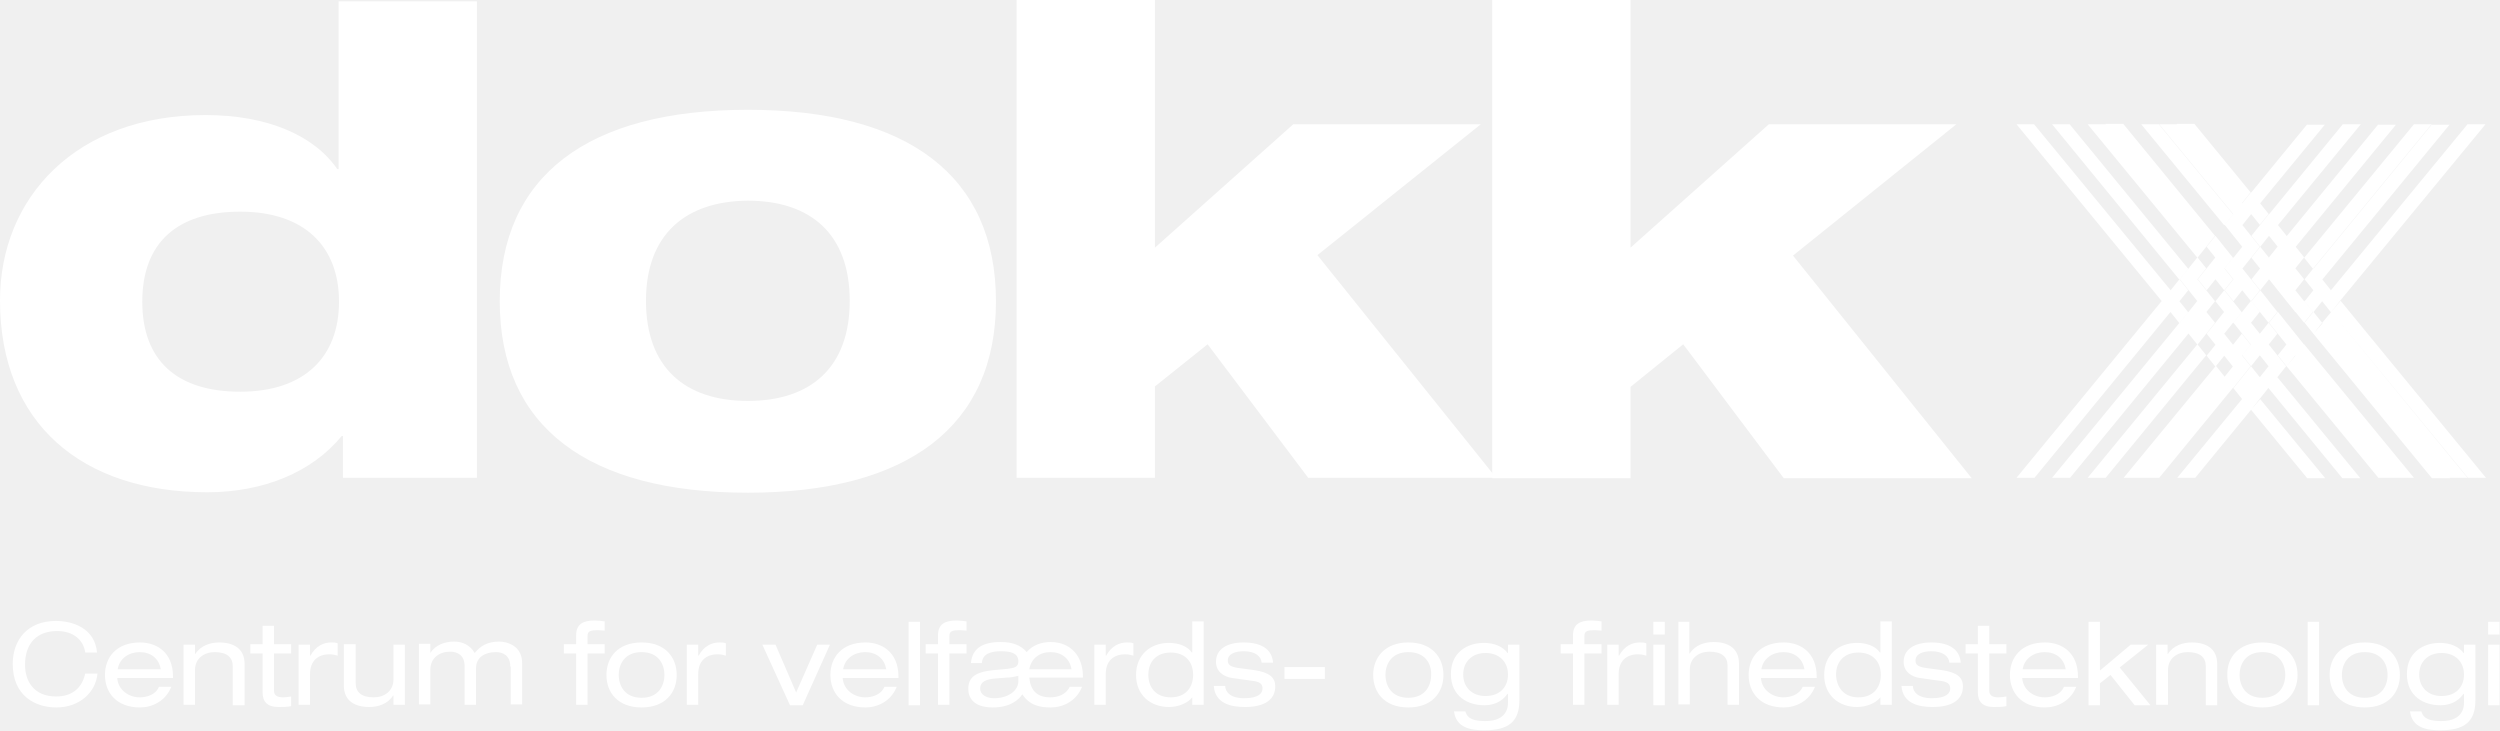
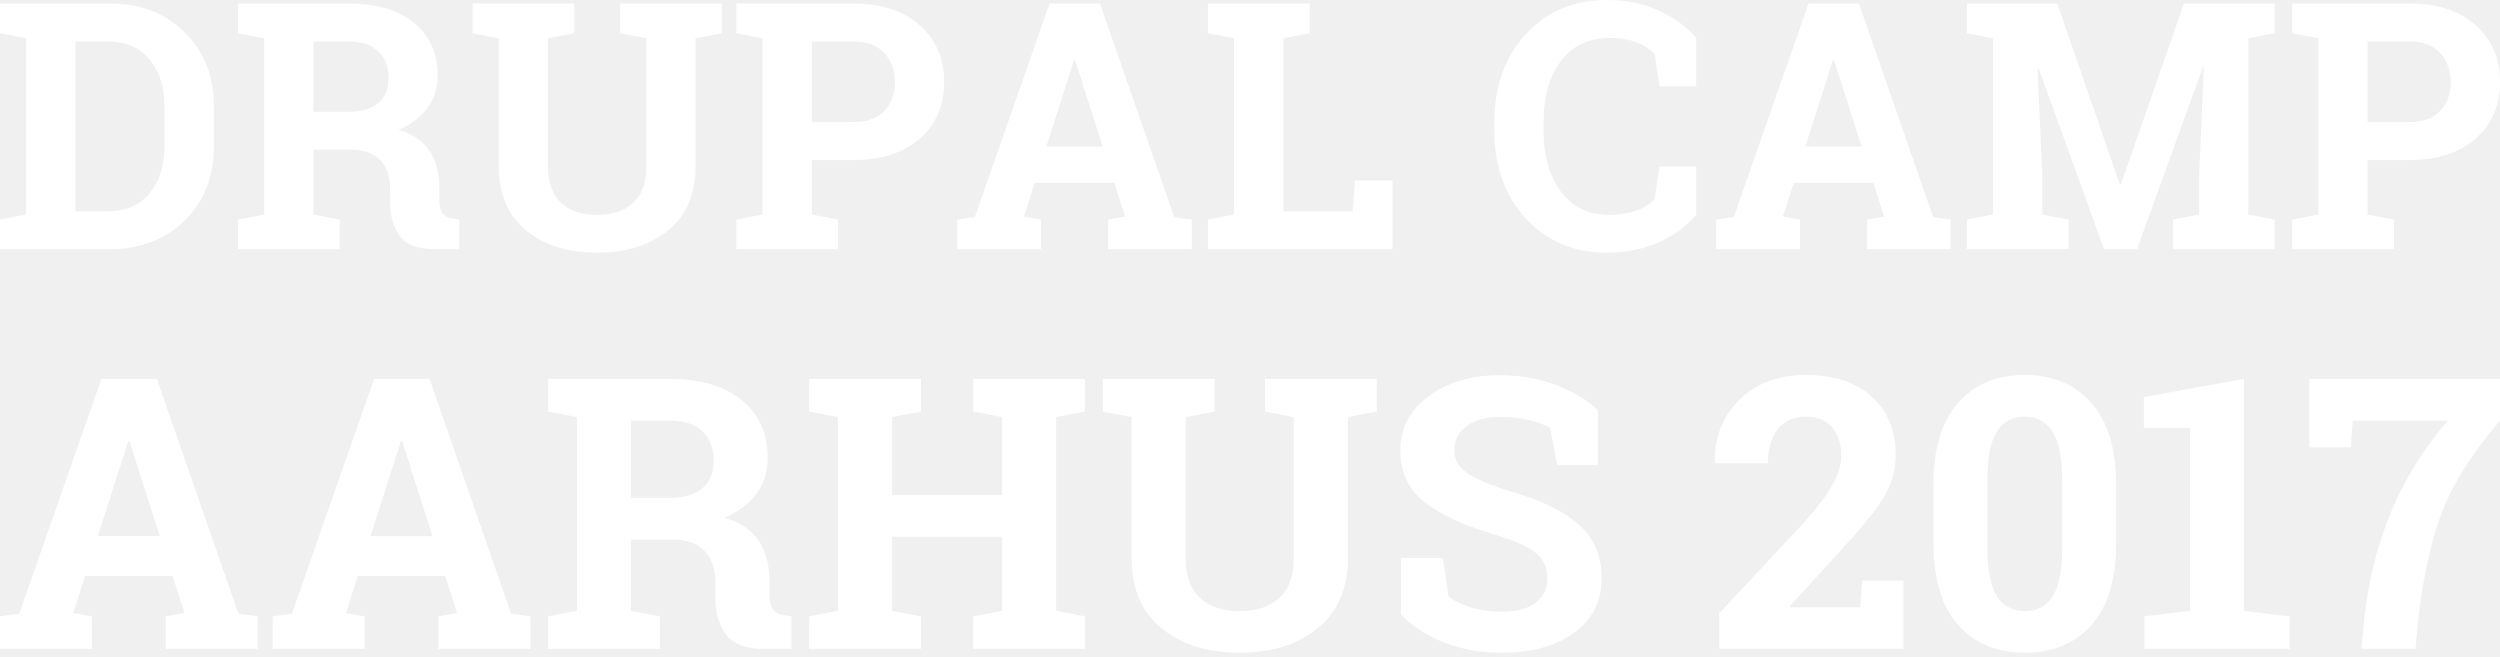
- <svg xmlns="http://www.w3.org/2000/svg" version="1.1" x="0px" y="0px" viewBox="0 0 569.3 166.3" xml:space="preserve">
-   <style type="text/css">
-     
- 	.logo--shape{fill:#FFFFFF;}
- 
-   </style>
-   <g>
-     <path class="logo--shape" d="M78.1 99.3h-0.3c-6.7 8.2-17.8 12.8-30.6 12.8C18.6 112.1 0 96.4 0 68.4c0-23.3 17.2-42.2 46.8-42.2 14 0 24.7 4.6 30 12.3h0.3V0.3h31.5v108.5H78.1V99.3zM54.7 48.2c-14.4 0-22.3 7.1-22.3 20.5 0 13.4 7.9 20.5 22.3 20.5 14.7 0 22.5-8 22.5-20.5C77.2 56.2 69.4 48.2 54.7 48.2z" />
-     <path class="logo--shape" d="M170.3 25c36.4 0 56.5 15 56.5 43.6 0 28.5-20.1 43.6-56.5 43.6 -36.4 0-56.5-15-56.5-43.6C113.8 40 133.9 25 170.3 25zM147.1 68.5c0 15.2 8.9 22.8 23.2 22.8 14.3 0 23.2-7.6 23.2-22.8 0-15.2-8.9-22.8-23.2-22.8C156.1 45.8 147.1 53.4 147.1 68.5z" />
-     <path class="logo--shape" d="M231.4 0H263v56.4l31.5-28.1h42.7L300 58.1l40.7 50.7h-42.8L275 78.4 263 88v20.8h-31.5V0z" />
-     <path class="logo--shape" d="M339.8 0h31.5v56.4l31.5-28.1h42.7l-37.2 29.9 40.7 50.7h-42.8l-22.9-30.5 -12 9.7v20.8h-31.5V0z" />
+ <svg xmlns="http://www.w3.org/2000/svg" width="240" height="63" viewBox="0 0 240 63">
+   <g fill="#ffffff" fill-rule="evenodd">
+     <path d="M10.605.34c2.882 0 5.257.92 7.124 2.76 1.867 1.84 2.8 4.202 2.8 7.084v3.902c0 2.893-.933 5.254-2.8 7.084-1.868 1.83-4.243 2.744-7.125 2.744H0V21.08l2.51-.485V3.675L0 3.19V.34h10.605zM7.237 3.983v16.304h3.125c1.695 0 3.023-.572 3.983-1.716.96-1.143 1.44-2.638 1.44-4.484v-3.934c0-1.824-.48-3.31-1.44-4.453-.96-1.145-2.288-1.717-3.983-1.717H7.237zM33.435.34c2.676 0 4.776.613 6.298 1.838 1.522 1.225 2.283 2.917 2.283 5.076 0 1.187-.32 2.218-.955 3.092-.636.874-1.57 1.58-2.8 2.12 1.392.41 2.393 1.094 3.003 2.05.61.955.915 2.14.915 3.553v1.197c0 .518.102.92.307 1.207.205.286.545.456 1.02.51l.583.08v2.85h-2.445c-1.543 0-2.628-.415-3.254-1.247-.627-.83-.94-1.905-.94-3.222v-1.343c0-1.145-.305-2.043-.915-2.696-.61-.653-1.47-.996-2.582-1.028h-3.87v6.217l2.526.486v2.834h-9.764V21.08l2.51-.485V3.675l-2.51-.485V.34h10.59zm-3.352 10.395h3.27c1.317 0 2.305-.28 2.964-.842.658-.562.987-1.37.987-2.43 0-1.057-.326-1.9-.98-2.533-.652-.63-1.616-.947-2.89-.947h-3.35v6.752zM55.13.34v2.85l-2.525.485V15.98c0 1.555.418 2.718 1.255 3.49.836.772 1.983 1.157 3.44 1.157 1.48 0 2.64-.383 3.48-1.15.843-.766 1.264-1.93 1.264-3.496V3.676l-2.51-.485V.34H69.3v2.85l-2.526.485V15.98c0 2.645-.872 4.685-2.615 6.12-1.743 1.436-4.03 2.154-6.857 2.154-2.817 0-5.092-.718-6.824-2.153-1.733-1.435-2.6-3.475-2.6-6.12V3.676l-2.51-.485V.34h9.765zm26.78 0c2.7 0 4.828.694 6.388 2.08 1.56 1.388 2.34 3.204 2.34 5.45 0 2.255-.78 4.068-2.34 5.44-1.56 1.37-3.69 2.055-6.387 2.055H77.93v5.23l2.525.486v2.834H70.69V21.08l2.51-.485V3.675l-2.51-.485V.34h11.22zM77.93 11.722h3.983c1.317 0 2.313-.36 2.988-1.076.674-.718 1.012-1.633 1.012-2.745 0-1.132-.338-2.07-1.012-2.808-.675-.74-1.67-1.11-2.987-1.11H77.93v7.74zm13.972 9.36l1.684-.244L100.757.34h4.84l7.125 20.498 1.684.243v2.834h-8.03V21.08l1.635-.29-1.036-3.24h-7.642l-1.036 3.24 1.635.29v2.834H91.9V21.08zm8.55-7.012h5.407l-2.655-8.306h-.097l-2.656 8.306zm15.51 9.844V21.08l2.51-.485V3.675l-2.51-.485V.34h9.764v2.85l-2.526.485v16.612h6.654l.227-2.963h3.61v6.59h-17.73zM162.833 8.29h-3.513l-.486-3.14c-.464-.465-1.05-.832-1.756-1.102-.707-.27-1.54-.405-2.502-.405-2.05 0-3.63.745-4.736 2.234-1.106 1.49-1.66 3.433-1.66 5.83v.825c0 2.396.55 4.344 1.652 5.845 1.1 1.5 2.655 2.25 4.663 2.25.928 0 1.778-.135 2.55-.404.772-.27 1.368-.637 1.79-1.1l.485-3.142h3.513v4.664c-.95 1.1-2.16 1.978-3.634 2.63-1.475.654-3.124.98-4.948.98-3.162 0-5.753-1.095-7.772-3.287-2.018-2.19-3.027-5.003-3.027-8.435v-.793c0-3.423 1.004-6.235 3.01-8.437C148.474 1.1 151.07 0 154.254 0c1.823 0 3.47.332 4.937.996 1.468.664 2.683 1.54 3.643 2.63V8.29zm1.927 12.79l1.684-.242L173.617.34h4.84l7.125 20.498 1.684.243v2.834h-8.03V21.08l1.634-.29-1.036-3.24h-7.642l-1.036 3.24 1.635.29v2.834h-8.03V21.08zm8.55-7.01h5.407l-2.655-8.306h-.098l-2.655 8.306zm38.26-7.594l-.1-.016-6.313 17.454h-3.174L195.7 6.524l-.096.017.453 10.347v3.708l2.526.486v2.834h-9.763V21.08l2.51-.485V3.675l-2.51-.485V.34h8.678l6.007 17.373h.098L209.658.34h8.71v2.85l-2.525.485v16.92l2.526.486v2.834h-9.764V21.08l2.51-.485v-3.708l.453-10.41zM231.272.34c2.7 0 4.828.694 6.387 2.08C239.22 3.81 240 5.625 240 7.87c0 2.255-.78 4.068-2.34 5.44-1.56 1.37-3.688 2.055-6.387 2.055h-3.983v5.23l2.526.486v2.834h-9.763V21.08l2.51-.485V3.675l-2.51-.485V.34h11.22zm-3.983 11.382h3.983c1.317 0 2.313-.36 2.987-1.076.675-.718 1.012-1.633 1.012-2.745 0-1.132-.337-2.07-1.012-2.808-.674-.74-1.67-1.11-2.987-1.11h-3.983v7.74z" />
+     <path d="M0 59.17l1.85-.266 7.885-22.53h5.32l7.83 22.53 1.852.267v3.115H15.91V59.17l1.797-.32-1.14-3.56h-8.4L7.03 58.85l1.797.32v3.115H0V59.17zm9.396-7.705h5.944l-2.918-9.13h-.107l-2.92 9.13zm16.782 7.706l1.85-.266 7.885-22.53h5.32l7.83 22.53 1.852.267v3.115h-8.827V59.17l1.798-.32-1.14-3.56h-8.4l-1.138 3.56 1.797.32v3.115h-8.827V59.17zm9.397-7.705h5.944l-2.92-9.13h-.107l-2.918 9.13zm28.687-15.09c2.943 0 5.25.672 6.923 2.02 1.673 1.345 2.51 3.205 2.51 5.578 0 1.305-.35 2.438-1.05 3.4-.7.96-1.727 1.737-3.08 2.33 1.53.45 2.63 1.2 3.302 2.25.67 1.05 1.005 2.353 1.005 3.908v1.318c0 .57.113 1.01.338 1.325.226.315.6.502 1.12.56l.642.09v3.132h-2.687c-1.697 0-2.89-.457-3.577-1.37-.688-.914-1.032-2.094-1.032-3.542v-1.477c0-1.257-.335-2.245-1.006-2.963-.67-.718-1.616-1.094-2.838-1.13h-4.254v6.834l2.777.534v3.115H52.623V59.17l2.76-.533V40.04l-2.76-.534v-3.132h11.64zm-3.684 11.424h3.595c1.448 0 2.533-.31 3.257-.927.724-.616 1.085-1.506 1.085-2.67 0-1.162-.358-2.09-1.076-2.784-.72-.695-1.778-1.042-3.178-1.042h-3.684v7.42zm17.103-8.294v-3.132h10.732v3.132l-2.777.534v7.474h10.57V40.04l-2.775-.534v-3.132h10.73v3.132l-2.775.534v18.597l2.776.534v3.115H93.43V59.17l2.776-.533v-7.12h-10.57v7.12l2.776.534v3.115h-10.73V59.17l2.757-.533V40.04l-2.76-.534zm38.92-3.132v3.132l-2.775.534v13.525c0 1.708.46 2.987 1.38 3.835.918.848 2.18 1.272 3.78 1.272 1.626 0 2.9-.42 3.827-1.263.925-.843 1.388-2.125 1.388-3.845V40.04l-2.76-.534v-3.132h10.733v3.132l-2.777.534v13.525c0 2.907-.958 5.15-2.874 6.727-1.916 1.578-4.428 2.367-7.536 2.367-3.097 0-5.597-.79-7.5-2.368-1.906-1.578-2.858-3.82-2.858-6.727V40.04l-2.758-.534v-3.132h10.73zm36.786 8.275h-3.898l-.676-3.56c-.45-.285-1.11-.534-1.975-.748-.866-.213-1.786-.32-2.76-.32-1.422 0-2.523.3-3.3.9-.777.598-1.166 1.372-1.166 2.32 0 .88.408 1.6 1.22 2.163.813.564 2.216 1.16 4.21 1.79 2.86.794 5.027 1.844 6.504 3.15 1.477 1.304 2.215 3.018 2.215 5.142 0 2.218-.878 3.968-2.634 5.25-1.756 1.28-4.07 1.922-6.94 1.922-2.053 0-3.907-.328-5.562-.98-1.655-.653-3.034-1.554-4.138-2.705v-5.41h4.022l.552 3.684c.522.426 1.23.78 2.126 1.058.896.278 1.896.418 3 .418 1.423 0 2.505-.29 3.247-.872.74-.582 1.112-1.36 1.112-2.332 0-.996-.353-1.797-1.06-2.402-.705-.605-1.94-1.175-3.71-1.708-3.072-.89-5.397-1.946-6.975-3.168-1.578-1.222-2.367-2.895-2.367-5.02 0-2.1.89-3.816 2.67-5.15 1.78-1.335 4.015-2.02 6.708-2.056 1.995 0 3.81.302 5.447.907s3.013 1.412 4.13 2.42v5.304zm11.656 17.635v-3.4l8.382-8.986c1.21-1.39 2.07-2.56 2.58-3.516.51-.955.766-1.842.766-2.66 0-1.092-.294-1.985-.88-2.68-.588-.693-1.422-1.04-2.5-1.04-1.2 0-2.11.406-2.733 1.22-.623.812-.934 1.894-.934 3.247h-5.054l-.037-.106c-.06-2.337.71-4.315 2.305-5.935 1.595-1.62 3.746-2.43 6.45-2.43 2.67 0 4.77.694 6.3 2.082 1.53 1.388 2.296 3.24 2.296 5.553 0 1.566-.43 3.013-1.29 4.342-.86 1.33-2.287 3.06-4.28 5.196l-4.61 5.037.036.09h6.727l.214-2.564h3.952v6.55h-17.69zm38.102-10.09c0 3.428-.786 6.03-2.358 7.803-1.572 1.774-3.7 2.66-6.38 2.66-2.705 0-4.846-.886-6.424-2.66-1.578-1.773-2.367-4.375-2.367-7.803v-5.713c0-3.417.786-6.018 2.358-7.804 1.572-1.785 3.704-2.678 6.397-2.678 2.682 0 4.814.893 6.398 2.678 1.584 1.786 2.376 4.387 2.376 7.804v5.713zm-5.18-6.247c0-2.052-.307-3.556-.924-4.51-.617-.956-1.507-1.434-2.67-1.434-1.174 0-2.064.475-2.67 1.424-.604.95-.907 2.456-.907 4.52v6.745c0 2.088.306 3.607.917 4.556.61.948 1.51 1.422 2.696 1.422 1.163 0 2.047-.474 2.652-1.423.605-.95.907-2.47.907-4.557v-6.745zm7.903 13.223l4.378-.533V41.09h-4.432v-2.972l9.61-1.744v22.263l4.378.534v3.115h-13.933V59.17zM240 40.38c-2.776 3.25-4.672 6.282-5.686 9.094-1.014 2.812-1.74 6.205-2.18 10.18l-.25 2.633h-5.196l.25-2.634c.403-3.807 1.27-7.304 2.598-10.49 1.33-3.185 3.15-6.113 5.463-8.782h-9.13l-.196 2.563h-3.986v-6.566H240v4.004z" />
  </g>
-   <g>
-     <path class="logo--shape" d="M19.4 148.5c-0.4-2.6-2.5-4.8-6.4-4.8 -4.4 0-7.3 2.6-7.3 7.7 0 3.6 1.9 7.2 7.1 7.2 3.3 0 5.8-1.6 6.6-5.2h2.8c-0.4 4.2-4 7.7-9.4 7.7 -4.7 0-9.9-2.6-9.9-9.9 0-5.5 3.4-9.8 9.8-9.8 3.8 0 8.9 1.6 9.4 7.2H19.4z" />
-     <path class="logo--shape" d="M26.7 154.4c0.2 2.8 2.7 4.4 5.1 4.4 1.5 0 3.6-0.5 4.4-2.4h2.8c-1.3 3.3-4.4 4.7-7.1 4.7 -5.4 0-8-3.4-8-7.4 0-4 2.6-7.4 8-7.4 3.6 0 7.5 2.1 7.5 7.8v0.3H26.7zM36.6 152.4c-0.4-2.5-2.3-3.9-4.8-3.9 -2.4 0-4.6 1.4-5 3.9H36.6z" />
-     <path class="logo--shape" d="M41.8 146.8h2.6v2.1h0.1c1.2-1.9 3.4-2.6 5.4-2.6 3.3 0 5.8 1.4 5.8 4.9v9.4H53v-8.9c0-2-1.3-3.2-4.1-3.2 -2.4 0-4.5 1.4-4.5 4.1v7.9h-2.6V146.8z" />
-     <path class="logo--shape" d="M59.8 142.5h2.6v4.2h3.9v2.1h-3.9v8.5c0 1.1 0.8 1.5 2.1 1.5 0.6 0 1.2-0.1 1.8-0.2v2.2c-0.9 0.2-1.9 0.2-2.9 0.2 -2.6 0-3.6-1.3-3.6-3.3v-8.9h-2.8v-2.1h2.8V142.5z" />
-     <path class="logo--shape" d="M68 146.8h2.6v2.5h0.1c1.2-2.2 3-3 4.7-3 0.7 0 1 0 1.5 0.2v2.8c-0.7-0.2-1.2-0.3-1.9-0.3 -2.6 0-4.4 1.5-4.4 4.5v7H68V146.8z" />
-     <path class="logo--shape" d="M92.2 160.5h-2.6v-2.1h-0.1c-1.2 1.9-3.4 2.6-5.4 2.6 -3.3 0-5.8-1.4-5.8-4.9v-9.4H81v8.9c0 2 1.3 3.2 4.1 3.2 2.4 0 4.5-1.4 4.5-4.1v-7.9h2.6V160.5z" />
-     <path class="logo--shape" d="M116.2 151.8c0-2.5-1.6-3.3-3.3-3.3 -2.4 0-4.5 1.1-4.5 3.7v8.3h-2.6v-8.8c0-2.5-1.6-3.3-3.3-3.3 -2.4 0-4.5 1.4-4.5 4.1v7.9h-2.6v-13.8h2.6v2.1H98c1.2-1.9 3.4-2.6 5.4-2.6 1.8 0 3.6 0.7 4.7 2.6 1.3-1.6 2.9-2.6 5.6-2.6 1.4 0 5.2 0.7 5.2 4.9v9.4h-2.6V151.8z" />
-     <path class="logo--shape" d="M131.2 144.7c0-2.6 1.6-3.4 4.2-3.4 0.8 0 1.5 0.1 2.3 0.2v2.1c-0.5 0-1-0.1-1.5-0.1 -1.7 0-2.4 0.2-2.4 1.3v1.9h3.9v2.1h-3.9v11.7h-2.6v-11.7h-2.8v-2.1h2.8V144.7z" />
-     <path class="logo--shape" d="M146.1 146.3c5.4 0 8 3.4 8 7.4 0 4-2.6 7.4-8 7.4 -5.4 0-8-3.4-8-7.4C138.1 149.7 140.7 146.3 146.1 146.3zM146.1 148.5c-3.8 0-5.2 2.7-5.2 5.2 0 2.5 1.4 5.2 5.2 5.2 3.8 0 5.2-2.7 5.2-5.2C151.3 151.2 149.9 148.5 146.1 148.5z" />
-     <path class="logo--shape" d="M156.4 146.8h2.6v2.5h0.1c1.2-2.2 3-3 4.7-3 0.7 0 1 0 1.5 0.2v2.8c-0.7-0.2-1.2-0.3-1.9-0.3 -2.6 0-4.4 1.5-4.4 4.5v7h-2.6V146.8z" />
-     <path class="logo--shape" d="M186.1 146.8h2.9l-6.2 13.8h-2.9l-6.3-13.8h3l4.7 10.9L186.1 146.8z" />
-     <path class="logo--shape" d="M191.9 154.4c0.2 2.8 2.7 4.4 5.1 4.4 1.5 0 3.6-0.5 4.4-2.4h2.8c-1.3 3.3-4.4 4.7-7.1 4.7 -5.4 0-8-3.4-8-7.4 0-4 2.6-7.4 8-7.4 3.6 0 7.5 2.1 7.5 7.8v0.3H191.9zM201.8 152.4c-0.4-2.5-2.3-3.9-4.8-3.9 -2.4 0-4.6 1.4-5 3.9H201.8z" />
-     <path class="logo--shape" d="M206.9 141.6h2.6v19h-2.6V141.6z" />
-     <path class="logo--shape" d="M213.6 144.7c0-2.6 1.6-3.4 4.2-3.4 0.8 0 1.5 0.1 2.3 0.2v2.1c-0.5 0-1-0.1-1.5-0.1 -1.7 0-2.4 0.2-2.4 1.3v1.9h3.9v2.1h-3.9v11.7h-2.6v-11.7h-2.8v-2.1h2.8V144.7z" />
-     <path class="logo--shape" d="M234.4 154.4c0.3 2.8 1.7 4.4 4.8 4.4 1.5 0 3.5-0.5 4.4-2.4h2.8c-1.3 3.3-4.4 4.7-7.1 4.7 -2.4 0-4.8-0.4-6.5-3 -0.7 1.1-2.6 3-6.7 3 -4.6 0-5.6-2.4-5.6-4.2 0-2.6 1.5-3.9 5.8-4.3l3.2-0.3c1.5-0.2 2.4-0.4 2.4-1.7 0-1.9-1.8-2.3-4-2.3 -2.3 0-4.2 0.6-4.3 2.7h-2.5c0.3-3.4 2.7-4.8 6.8-4.8 2.4 0 4.5 0.6 5.9 2.3 1.3-1.6 3.4-2.3 5.4-2.3 4.7 0 7.4 3.3 7.4 7.8v0.3H234.4zM231.9 153.9c-0.9 0.2-1.6 0.4-2.6 0.4l-2.6 0.2c-2.3 0.2-3.5 0.8-3.5 2.3 0 1.3 1.3 2.2 3.2 2.2 3 0 5.5-1.6 5.5-3.9V153.9zM244 152.4c-0.4-2.5-2.3-3.9-4.8-3.9 -2.4 0-4.4 1.4-4.8 3.9H244z" />
-     <path class="logo--shape" d="M249.2 146.8h2.6v2.5h0.1c1.2-2.2 3-3 4.7-3 0.7 0 1 0 1.5 0.2v2.8c-0.7-0.2-1.2-0.3-1.9-0.3 -2.6 0-4.4 1.5-4.4 4.5v7h-2.6V146.8z" />
-     <path class="logo--shape" d="M271.5 158.8L271.5 158.8c-1.1 1.4-3.3 2.2-5.3 2.2 -4.2 0-7.5-2.7-7.5-7.3s3.3-7.3 7.5-7.3c2.1 0 4.2 0.7 5.2 2.2h0.1v-7.1h2.6v19h-2.6V158.8zM266.6 158.8c3.6 0 5.1-2.5 5.1-5.1 0-3.2-2-5.1-5.1-5.1 -3.1 0-5.1 1.9-5.1 5.1C261.5 156.3 263 158.8 266.6 158.8z" />
-     <path class="logo--shape" d="M279 156.2c0 1.2 1 2.8 4.3 2.8 3.4 0 4.2-1.2 4.2-2.2 0-1-0.5-1.6-2.6-1.8l-4.3-0.6c-2-0.3-3.7-1.5-3.7-3.7 0-2.8 2.4-4.4 6.3-4.4 4.5 0 6.5 1.9 6.7 4.6h-2.6c-0.1-1.4-1.4-2.6-4.1-2.6 -1.7 0-3.6 0.5-3.6 2.1 0 0.9 0.4 1.4 2.3 1.7l3.7 0.5c3.5 0.5 4.8 1.7 4.8 3.7 0 3.2-2.7 4.7-6.9 4.7 -3.2 0-6.8-0.8-7.1-4.8H279z" />
-     <path class="logo--shape" d="M292.5 151.9h9.2v2.7h-9.2V151.9z" />
-     <path class="logo--shape" d="M320.7 146.3c5.4 0 8 3.4 8 7.4 0 4-2.6 7.4-8 7.4 -5.4 0-8-3.4-8-7.4C312.7 149.7 315.4 146.3 320.7 146.3zM320.7 148.5c-3.8 0-5.2 2.7-5.2 5.2 0 2.5 1.4 5.2 5.2 5.2s5.2-2.7 5.2-5.2C326 151.2 324.6 148.5 320.7 148.5z" />
-     <path class="logo--shape" d="M343.4 146.8h2.6v12.6c0 4.9-2.4 6.9-8 6.9 -3 0-6.4-0.5-6.9-4.3h2.6c0.5 1.8 2.1 2.2 4.6 2.2 3.7 0 5.1-1.9 5.1-4.2v-2h-0.1c-1.5 2.1-3.6 2.6-5.3 2.6 -3.7 0-7.6-2-7.6-7.1 0-5.1 3.9-7.1 7.5-7.1 2.3 0 4.3 0.8 5.4 2.3h0.1V146.8zM338.3 148.7c-3.2 0-5.1 2.1-5.1 4.9 0 2.8 1.9 4.9 5.1 4.9 3.2 0 5.1-2 5.1-4.9C343.4 150.8 341.5 148.7 338.3 148.7z" />
-     <path class="logo--shape" d="M358.2 144.7c0-2.6 1.6-3.4 4.2-3.4 0.8 0 1.5 0.1 2.3 0.2v2.1c-0.5 0-1-0.1-1.5-0.1 -1.7 0-2.4 0.2-2.4 1.3v1.9h3.9v2.1h-3.9v11.7h-2.6v-11.7h-2.8v-2.1h2.8V144.7z" />
-     <path class="logo--shape" d="M366 146.8h2.6v2.5h0.1c1.2-2.2 3-3 4.7-3 0.7 0 1 0 1.5 0.2v2.8c-0.7-0.2-1.2-0.3-1.9-0.3 -2.6 0-4.4 1.5-4.4 4.5v7H366V146.8z" />
-     <path class="logo--shape" d="M376.5 141.6h2.6v2.9h-2.6V141.6zM376.5 146.8h2.6v13.8h-2.6V146.8z" />
-     <path class="logo--shape" d="M382.1 141.6h2.6v7.2h0.1c1.2-1.9 3.4-2.6 5.4-2.6 3.3 0 5.8 1.4 5.8 4.9v9.4h-2.6v-8.9c0-2-1.3-3.2-4.1-3.2 -2.4 0-4.5 1.4-4.5 4.1v7.9h-2.6V141.6z" />
-     <path class="logo--shape" d="M401 154.4c0.2 2.8 2.7 4.4 5.1 4.4 1.5 0 3.6-0.5 4.4-2.4h2.8c-1.3 3.3-4.4 4.7-7.1 4.7 -5.4 0-8-3.4-8-7.4 0-4 2.6-7.4 8-7.4 3.6 0 7.5 2.1 7.5 7.8v0.3H401zM410.9 152.4c-0.4-2.5-2.3-3.9-4.8-3.9 -2.4 0-4.6 1.4-5 3.9H410.9z" />
-     <path class="logo--shape" d="M428.2 158.8L428.2 158.8c-1.1 1.4-3.3 2.2-5.3 2.2 -4.2 0-7.5-2.7-7.5-7.3s3.3-7.3 7.5-7.3c2.1 0 4.2 0.7 5.2 2.2h0.1v-7.1h2.6v19h-2.6V158.8zM423.2 158.8c3.6 0 5.1-2.5 5.1-5.1 0-3.2-2-5.1-5.1-5.1 -3.1 0-5.1 1.9-5.1 5.1C418.2 156.3 419.7 158.8 423.2 158.8z" />
-     <path class="logo--shape" d="M435.6 156.2c0 1.2 1 2.8 4.3 2.8 3.4 0 4.2-1.2 4.2-2.2 0-1-0.5-1.6-2.6-1.8l-4.3-0.6c-2-0.3-3.7-1.5-3.7-3.7 0-2.8 2.4-4.4 6.3-4.4 4.5 0 6.5 1.9 6.7 4.6h-2.6c-0.1-1.4-1.4-2.6-4.1-2.6 -1.7 0-3.6 0.5-3.6 2.1 0 0.9 0.4 1.4 2.3 1.7l3.7 0.5c3.5 0.5 4.8 1.7 4.8 3.7 0 3.2-2.7 4.7-6.9 4.7 -3.2 0-6.8-0.8-7.1-4.8H435.6z" />
-     <path class="logo--shape" d="M450.4 142.5h2.6v4.2h3.9v2.1h-3.9v8.5c0 1.1 0.8 1.5 2.1 1.5 0.6 0 1.2-0.1 1.8-0.2v2.2c-0.9 0.2-1.9 0.2-2.9 0.2 -2.6 0-3.6-1.3-3.6-3.3v-8.9h-2.8v-2.1h2.8V142.5z" />
-     <path class="logo--shape" d="M460.5 154.4c0.2 2.8 2.7 4.4 5.1 4.4 1.5 0 3.6-0.5 4.4-2.4h2.8c-1.3 3.3-4.4 4.7-7.1 4.7 -5.4 0-8-3.4-8-7.4 0-4 2.6-7.4 8-7.4 3.6 0 7.5 2.1 7.5 7.8v0.3H460.5zM470.4 152.4c-0.4-2.5-2.3-3.9-4.8-3.9 -2.4 0-4.6 1.4-5 3.9H470.4z" />
-     <path class="logo--shape" d="M485.2 146.8h4l-6.5 5.2 7 8.6h-3.6l-5.5-6.9 -2.4 1.9v5h-2.6v-19h2.6v11.1L485.2 146.8z" />
-     <path class="logo--shape" d="M491 146.8h2.6v2.1h0.1c1.2-1.9 3.4-2.6 5.4-2.6 3.3 0 5.8 1.4 5.8 4.9v9.4h-2.6v-8.9c0-2-1.3-3.2-4.1-3.2 -2.4 0-4.5 1.4-4.5 4.1v7.9H491V146.8z" />
-     <path class="logo--shape" d="M515.2 146.3c5.4 0 8 3.4 8 7.4 0 4-2.6 7.4-8 7.4 -5.4 0-8-3.4-8-7.4C507.1 149.7 509.8 146.3 515.2 146.3zM515.2 148.5c-3.8 0-5.2 2.7-5.2 5.2 0 2.5 1.4 5.2 5.2 5.2s5.2-2.7 5.2-5.2C520.4 151.2 519 148.5 515.2 148.5z" />
-     <path class="logo--shape" d="M525.5 141.6h2.6v19h-2.6V141.6z" />
-     <path class="logo--shape" d="M538.5 146.3c5.4 0 8 3.4 8 7.4 0 4-2.6 7.4-8 7.4 -5.4 0-8-3.4-8-7.4C530.5 149.7 533.1 146.3 538.5 146.3zM538.5 148.5c-3.8 0-5.2 2.7-5.2 5.2 0 2.5 1.4 5.2 5.2 5.2 3.8 0 5.2-2.7 5.2-5.2C543.7 151.2 542.3 148.5 538.5 148.5z" />
-     <path class="logo--shape" d="M561.1 146.8h2.6v12.6c0 4.9-2.4 6.9-8 6.9 -3 0-6.4-0.5-6.9-4.3h2.6c0.5 1.8 2.1 2.2 4.6 2.2 3.7 0 5.1-1.9 5.1-4.2v-2H561c-1.5 2.1-3.6 2.6-5.3 2.6 -3.7 0-7.6-2-7.6-7.1 0-5.1 3.9-7.1 7.5-7.1 2.3 0 4.3 0.8 5.4 2.3h0.1V146.8zM556 148.7c-3.2 0-5.1 2.1-5.1 4.9 0 2.8 1.9 4.9 5.1 4.9 3.2 0 5.1-2 5.1-4.9C561.1 150.8 559.2 148.7 556 148.7z" />
-     <path class="logo--shape" d="M566.6 141.6h2.6v2.9h-2.6V141.6zM566.6 146.8h2.6v13.8h-2.6V146.8z" />
-   </g>
-   <path class="logo--shape" d="M518.7 80.9l2 2.5 0 0L518.7 80.9 518.7 80.9zM516.6 83.4l2 2.5 0 0L516.6 83.4 516.6 83.4zM561.9 28.3l-31.1 37.8 2 2.5L566 28.3H561.9zM495.8 108.8h4.1l12.8-15.6 -2-2.5L495.8 108.8zM514.6 80.9l2 2.5 0 0L514.6 80.9 514.6 80.9zM516.6 78.5l2 2.5 0 0L516.6 78.5 516.6 78.5zM487.6 108.8h4.1l16.8-20.5 -2-2.5L487.6 108.8zM553.8 28.3l-27 32.9 2 2.5 29-35.3H553.8zM514.6 76l2 2.5 0 0L514.6 76 514.6 76zM512.6 78.5l2 2.5 0 0L512.6 78.5 512.6 78.5zM514.6 76l-2-2.5 0 0L514.6 76 514.6 76zM549.7 28.3l-25 30.4 2 2.5 27-32.9H549.7zM510.6 76L510.6 76l2 2.5 0 0L510.6 76zM483.6 108.8h4.1l18.9-23 -2-2.5L483.6 108.8zM541.6 28.3l-20.9 25.5 2 2.5 22.9-27.9H541.6zM475.4 108.8h4.1l22.9-27.9 -2-2.5L475.4 108.8zM508.5 73.5l-2-2.5 0 0L508.5 73.5 508.5 73.5zM516.7 63.6l-2-2.5 -2 2.5 2 2.5L516.7 63.6zM510.6 71l-2-2.5 0 0L510.6 71 510.6 71zM512.6 58.7l-2-2.5 -2 2.5 2 2.5L512.6 58.7zM506.5 66.1l-2-2.5 0 0L506.5 66.1 506.5 66.1zM467.3 108.8h4.1l27-32.9 -2-2.5L467.3 108.8zM533.5 28.3l-16.8 20.5 2 2.5 18.9-23H533.5zM504.5 68.6l-2-2.5 0 0L504.5 68.6 504.5 68.6zM525.4 28.3l-12.8 15.6 2 2.5 14.8-18H525.4zM459.2 108.8h4.1L494.3 71l-2-2.5L459.2 108.8zM502.4 61.1l-2-2.5 0 0L502.4 61.1 502.4 61.1zM500.4 63.6L500.4 63.6l-2-2.5 0 0L500.4 63.6zM530.9 71l31.1 37.8h4.1l-33.1-40.3L530.9 71zM524.8 63.6l2-2.5 0 0L524.8 63.6 524.8 63.6zM522.7 61.1l2-2.5 -2-2.5 -2 2.5L522.7 61.1zM518.7 56.2l2-2.5 -2-2.5 -2 2.5L518.7 56.2zM528.8 68.6L528.8 68.6l2-2.5 0 0L528.8 68.6zM514.6 51.2l2-2.5 -2-2.5 -2 2.5L514.6 51.2zM526.8 66.1l2-2.5 0 0L526.8 66.1 526.8 66.1zM495.7 28.3l14.8 18 2-2.5 -12.8-15.6H495.7zM528.8 68.6l2 2.5 2-2.5 -2-2.5L528.8 68.6zM526.8 66.1l2 2.5 2-2.5 -2-2.5L526.8 66.1zM528.8 63.6l-2-2.5 -2 2.5 2 2.5L528.8 63.6zM520.7 58.7l2-2.5 -2-2.5 -2 2.5L520.7 58.7zM516.7 53.7l2-2.5 -2-2.5 -2 2.5L516.7 53.7zM514.6 46.3l-2-2.5 -2 2.5 2 2.5L514.6 46.3zM491.7 28.3l11.7 14.2 5.2 6.3 2-2.5 -14.8-18H491.7zM528.8 73.5l29 35.3h4.1L530.9 71 528.8 73.5zM526.8 71l2-2.5 0 0L526.8 71 526.8 71zM524.8 68.6L524.8 68.6l2-2.5 0 0L524.8 68.6zM520.7 63.6l2-2.5 -2-2.5 -2 2.5L520.7 63.6zM522.7 66.1l2-2.5 0 0L522.7 66.1 522.7 66.1zM524.8 68.6l2 2.5 2-2.5 -2-2.5L524.8 68.6zM522.7 66.1l2-2.5 -2-2.5 -2 2.5L522.7 66.1zM518.7 61.1l2-2.5 -2-2.5 -2 2.5L518.7 61.1zM516.7 53.7l-2-2.5 -2 2.5 2 2.5L516.7 53.7zM512.6 48.8l-2-2.5 -2 2.5 2 2.5L512.6 48.8zM528.8 68.6L528.8 68.6 528.8 68.6 528.8 68.6zM526.8 66.1L526.8 66.1 526.8 66.1 526.8 66.1 526.8 66.1zM524.8 63.6L524.8 63.6 524.8 63.6 524.8 63.6 524.8 63.6zM520.7 68.6L520.7 68.6l2-2.5 0 0L520.7 68.6zM512.6 53.7l-2-2.5 -2 2.5 2 2.5L512.6 53.7zM487.6 28.3l18.9 23 2-2.5 -5.2-6.3 -11.7-14.2H487.6zM526.8 76l27 32.9h4.1l-29-35.3L526.8 76zM516.7 58.7l-2-2.5 -2 2.5 2 2.5L516.7 58.7zM522.7 71l2-2.5 0 0L522.7 71 522.7 71zM518.7 66.1l2-2.5 -2-2.5 -2 2.5L518.7 66.1zM524.8 73.5L524.8 73.5l2-2.5 0 0L524.8 73.5zM524.8 73.5l2 2.5 2-2.5 -2-2.5L524.8 73.5zM522.7 71l2 2.5 2-2.5 -2-2.5L522.7 71zM520.7 68.6l2 2.5 2-2.5 -2-2.5L520.7 68.6zM520.7 68.6l2-2.5 -2-2.5 -2 2.5L520.7 68.6zM518.7 61.1l-2-2.5 -2 2.5 2 2.5L518.7 61.1zM514.6 56.2l-2-2.5 -2 2.5 2 2.5L514.6 56.2zM510.6 51.2l-2-2.5 -2 2.5 2 2.5L510.6 51.2zM522.7 66.1L522.7 66.1 522.7 66.1zM524.8 68.6L524.8 68.6 524.8 68.6zM526.8 71L526.8 71 526.8 71zM479.5 28.3l22.9 27.9 2-2.5 -20.9-25.5H479.5zM520.7 78.5L520.7 78.5l2-2.5 0 0L520.7 78.5zM516.7 73.5l2-2.5 0 0L516.7 73.5 516.7 73.5zM516.7 68.6l-2-2.5 -2 2.5 2 2.5L516.7 68.6zM518.7 76L518.7 76l2-2.5 0 0L518.7 76zM508.5 58.7l-2-2.5 -2 2.5 2 2.5L508.5 58.7zM512.6 63.6l-2-2.5 -2 2.5 2 2.5L512.6 63.6zM522.7 80.9l22.9 27.9h4.1l-25-30.4L522.7 80.9zM520.7 78.5l2 2.5 2-2.5 -2-2.5L520.7 78.5zM518.7 76l2 2.5 2-2.5 -2-2.5L518.7 76zM516.7 73.5l2 2.5 2-2.5 -2-2.5L516.7 73.5zM514.6 71l2 2.5 2-2.5 -2-2.5L514.6 71zM514.6 66.1l-2-2.5 -2 2.5 2 2.5L514.6 66.1zM510.6 61.1l-2-2.5 -2 2.5 2 2.5L510.6 61.1zM506.5 56.2l-2-2.5 -2 2.5 2 2.5L506.5 56.2zM510.6 66.1l-2-2.5 -2 2.5 2 2.5L510.6 66.1zM516.7 78.5L516.7 78.5l2-2.5 0 0L516.7 78.5zM518.7 80.9L518.7 80.9l2-2.5 0 0L518.7 80.9zM475.4 28.3l25 30.4 2-2.5 -22.9-27.9H475.4zM520.7 83.4l20.9 25.4h4.1l-22.9-27.9L520.7 83.4zM506.5 61.1l-2-2.5 -2 2.5 2 2.5L506.5 61.1zM514.6 76L514.6 76l2-2.5 0 0L514.6 76zM514.6 71l-2-2.5 -2 2.5 2 2.5L514.6 71zM518.7 80.9l2 2.5 2-2.5 -2-2.5L518.7 80.9zM514.6 76l2 2.5 2-2.5 -2-2.5L514.6 76zM508.5 63.6l-2-2.5 -2 2.5 2 2.5L508.5 63.6zM516.7 73.5L516.7 73.5 516.7 73.5 516.7 73.5zM520.7 78.5L520.7 78.5 520.7 78.5 520.7 78.5 520.7 78.5zM518.7 76L518.7 76 518.7 76 518.7 76zM516.6 83.4L516.6 83.4l2-2.5 0 0L516.6 83.4zM514.6 80.9L514.6 80.9l2-2.5 0 0L514.6 80.9zM504.5 63.6l-2-2.5 -2 2.5 2 2.5L504.5 63.6zM508.5 68.6l-2-2.5 -2 2.5 2 2.5L508.5 68.6zM512.6 78.5L512.6 78.5l2-2.5 0 0L512.6 78.5zM512.6 73.5l-2-2.5 -2 2.5 2 2.5L512.6 73.5zM516.6 83.4l2 2.5 2-2.5 -2-2.5L516.6 83.4zM514.6 80.9l2 2.5 2-2.5 -2-2.5L514.6 80.9zM512.6 78.5l2 2.5 2-2.5 -2-2.5L512.6 78.5zM514.6 76l-2-2.5 -2 2.5 2 2.5L514.6 76zM508.5 68.6l-2 2.5 2 2.5 2-2.5L508.5 68.6zM502.4 61.1l-2-2.5 -2 2.5 2 2.5L502.4 61.1zM512.6 83.4L512.6 83.4l2-2.5 0 0L512.6 83.4zM467.3 28.3l29 35.4 2-2.5 -27-32.9H467.3zM514.6 85.9L514.6 85.9l2-2.5 0 0L514.6 85.9zM512.6 78.5l-2 2.5 0 0L512.6 78.5 512.6 78.5zM500.4 68.6l2-2.5 -2-2.5 -2 2.5L500.4 68.6zM516.6 88.4l16.8 20.5h4.1l-18.9-23L516.6 88.4zM514.6 85.9l2 2.5 2-2.5 -2-2.5L514.6 85.9zM510.6 80.9l2 2.5 2-2.5 -2-2.5L510.6 80.9zM510.5 76l-2 2.5 2 2.5 2-2.5L510.5 76zM508.5 73.5l-2-2.5 -2 2.5 2 2.5L508.5 73.5zM502.4 66.1l-2 2.5 2 2.5 2-2.5L502.4 66.1zM500.4 63.6l-2-2.5 -2 2.5 2 2.5L500.4 63.6zM506.5 76l-2 2.5 2 2.5 2-2.5L506.5 76zM502.4 71l-2 2.5 2 2.5 2-2.5L502.4 71zM512.6 88.3L512.6 88.3l2-2.5 0 0L512.6 88.3zM512.6 83.4l-2 2.5 0 0L512.6 83.4 512.6 83.4zM510.5 80.9l-2 2.5 0 0L510.5 80.9 510.5 80.9zM514.6 90.8l2-2.5 -2-2.5 -2 2.5L514.6 90.8zM510.6 85.9l2 2.5 2-2.5 -2-2.5L510.6 85.9zM510.5 80.9l-2 2.5 2 2.5 2-2.5L510.5 80.9zM508.5 78.5l-2 2.5 2 2.5 2-2.5L508.5 78.5zM504.5 73.5l-2 2.5 2 2.5 2-2.5L504.5 73.5zM502.4 71l-2-2.5 -2 2.5 2 2.5L502.4 71zM496.3 63.6l-2 2.5 2 2.5 2-2.5L496.3 63.6zM512.6 83.4L512.6 83.4 512.6 83.4 512.6 83.4 512.6 83.4zM510.5 80.9L510.5 80.9 510.5 80.9 510.5 80.9 510.5 80.9zM514.6 85.9L514.6 85.9 514.6 85.9 514.6 85.9 514.6 85.9zM504.5 78.5l-2 2.5 2 2.5 2-2.5L504.5 78.5zM508.5 83.4l-2 2.5 0 0L508.5 83.4 508.5 83.4zM459.2 28.3L459.2 28.3 459.2 28.3 459.2 28.3zM512.6 93.3l12.8 15.6h4.1l-14.8-18L512.6 93.3zM512.6 88.4l-2 2.5 0 0L512.6 88.4 512.6 88.4zM500.4 73.5l-2 2.5 2 2.5 2-2.5L500.4 73.5zM496.3 68.6l-2 2.5 2 2.5 2-2.5L496.3 68.6zM510.6 85.9l-2 2.5 0 0L510.6 85.9 510.6 85.9zM459.2 28.3L459.2 28.3l33.1 40.3 2-2.5 -31.1-37.8H459.2zM510.6 90.8l2 2.5 2-2.5 -2-2.5L510.6 90.8zM510.6 85.9l-2 2.5 2 2.5 2-2.5L510.6 85.9zM508.5 83.4l-2 2.5 2 2.5 2-2.5L508.5 83.4zM498.4 71l-2 2.5 2 2.5 2-2.5L498.4 71zM496.3 68.6l-2-2.5 -2 2.5 2 2.5L496.3 68.6zM512.6 88.4L512.6 88.4 512.6 88.4 512.6 88.4 512.6 88.4zM508.5 83.4L508.5 83.4 508.5 83.4 508.5 83.4 508.5 83.4zM510.6 85.9L510.6 85.9 510.6 85.9 510.6 85.9 510.6 85.9z" />
</svg>
